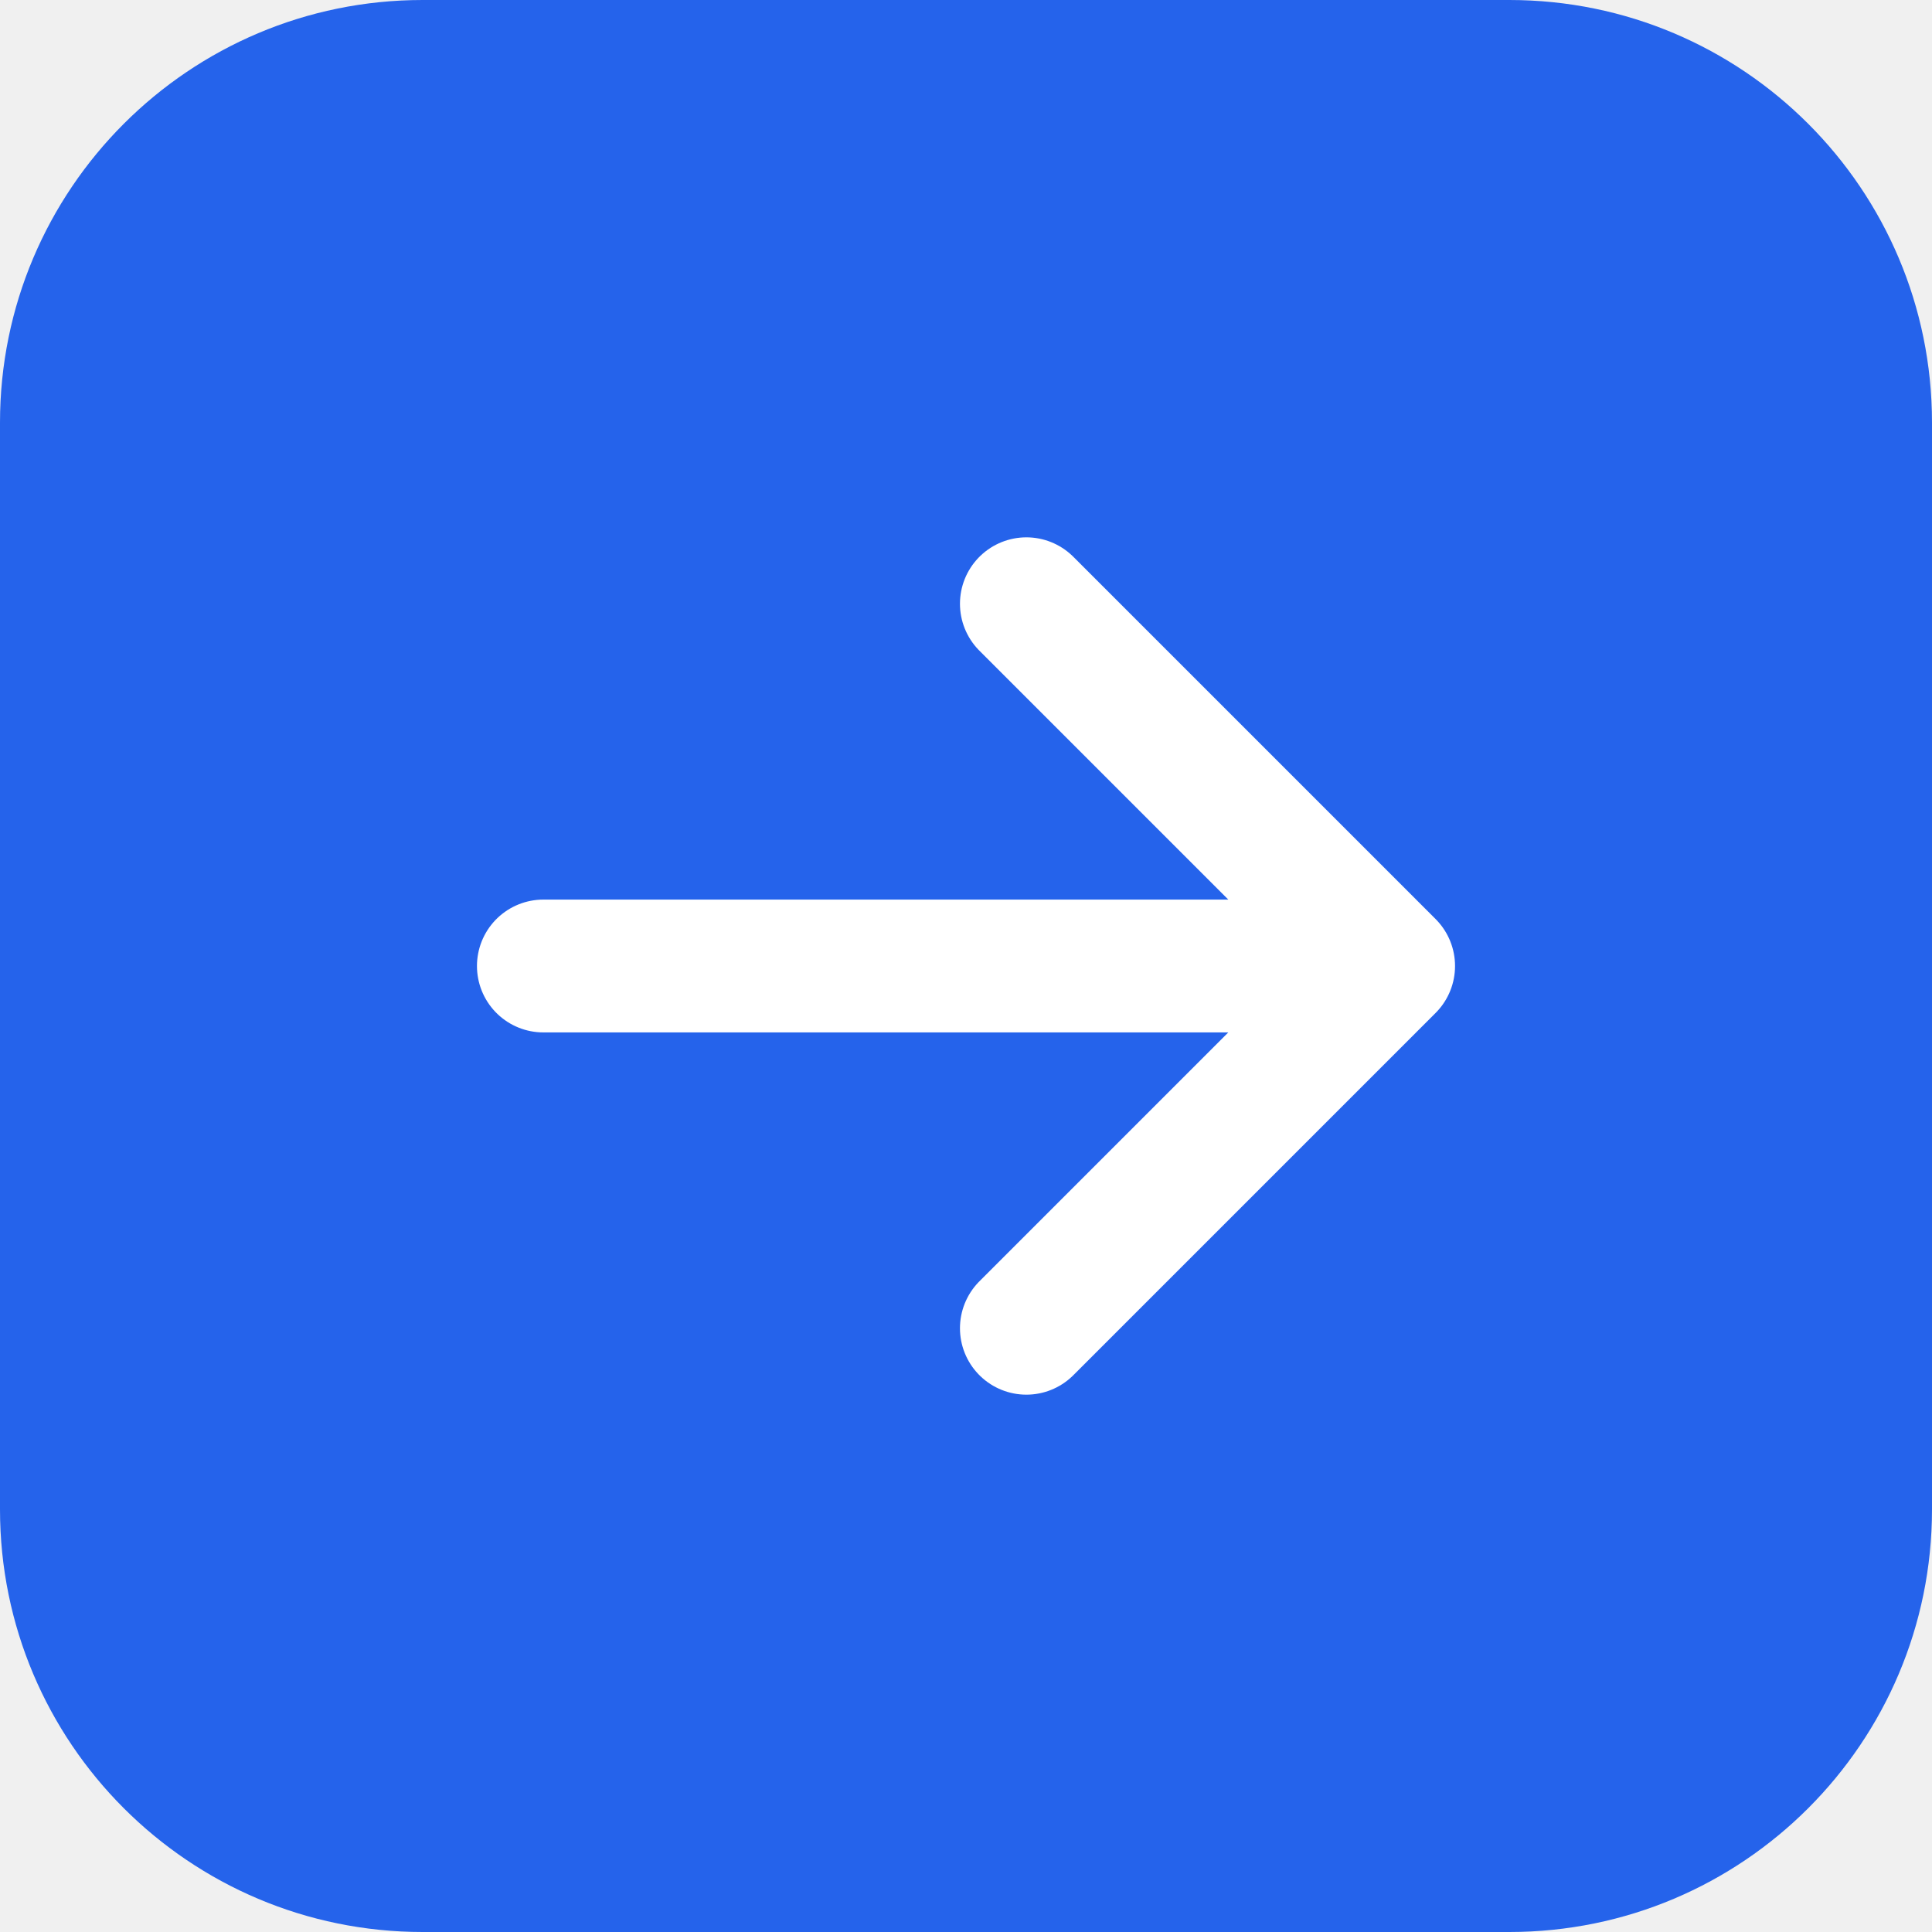
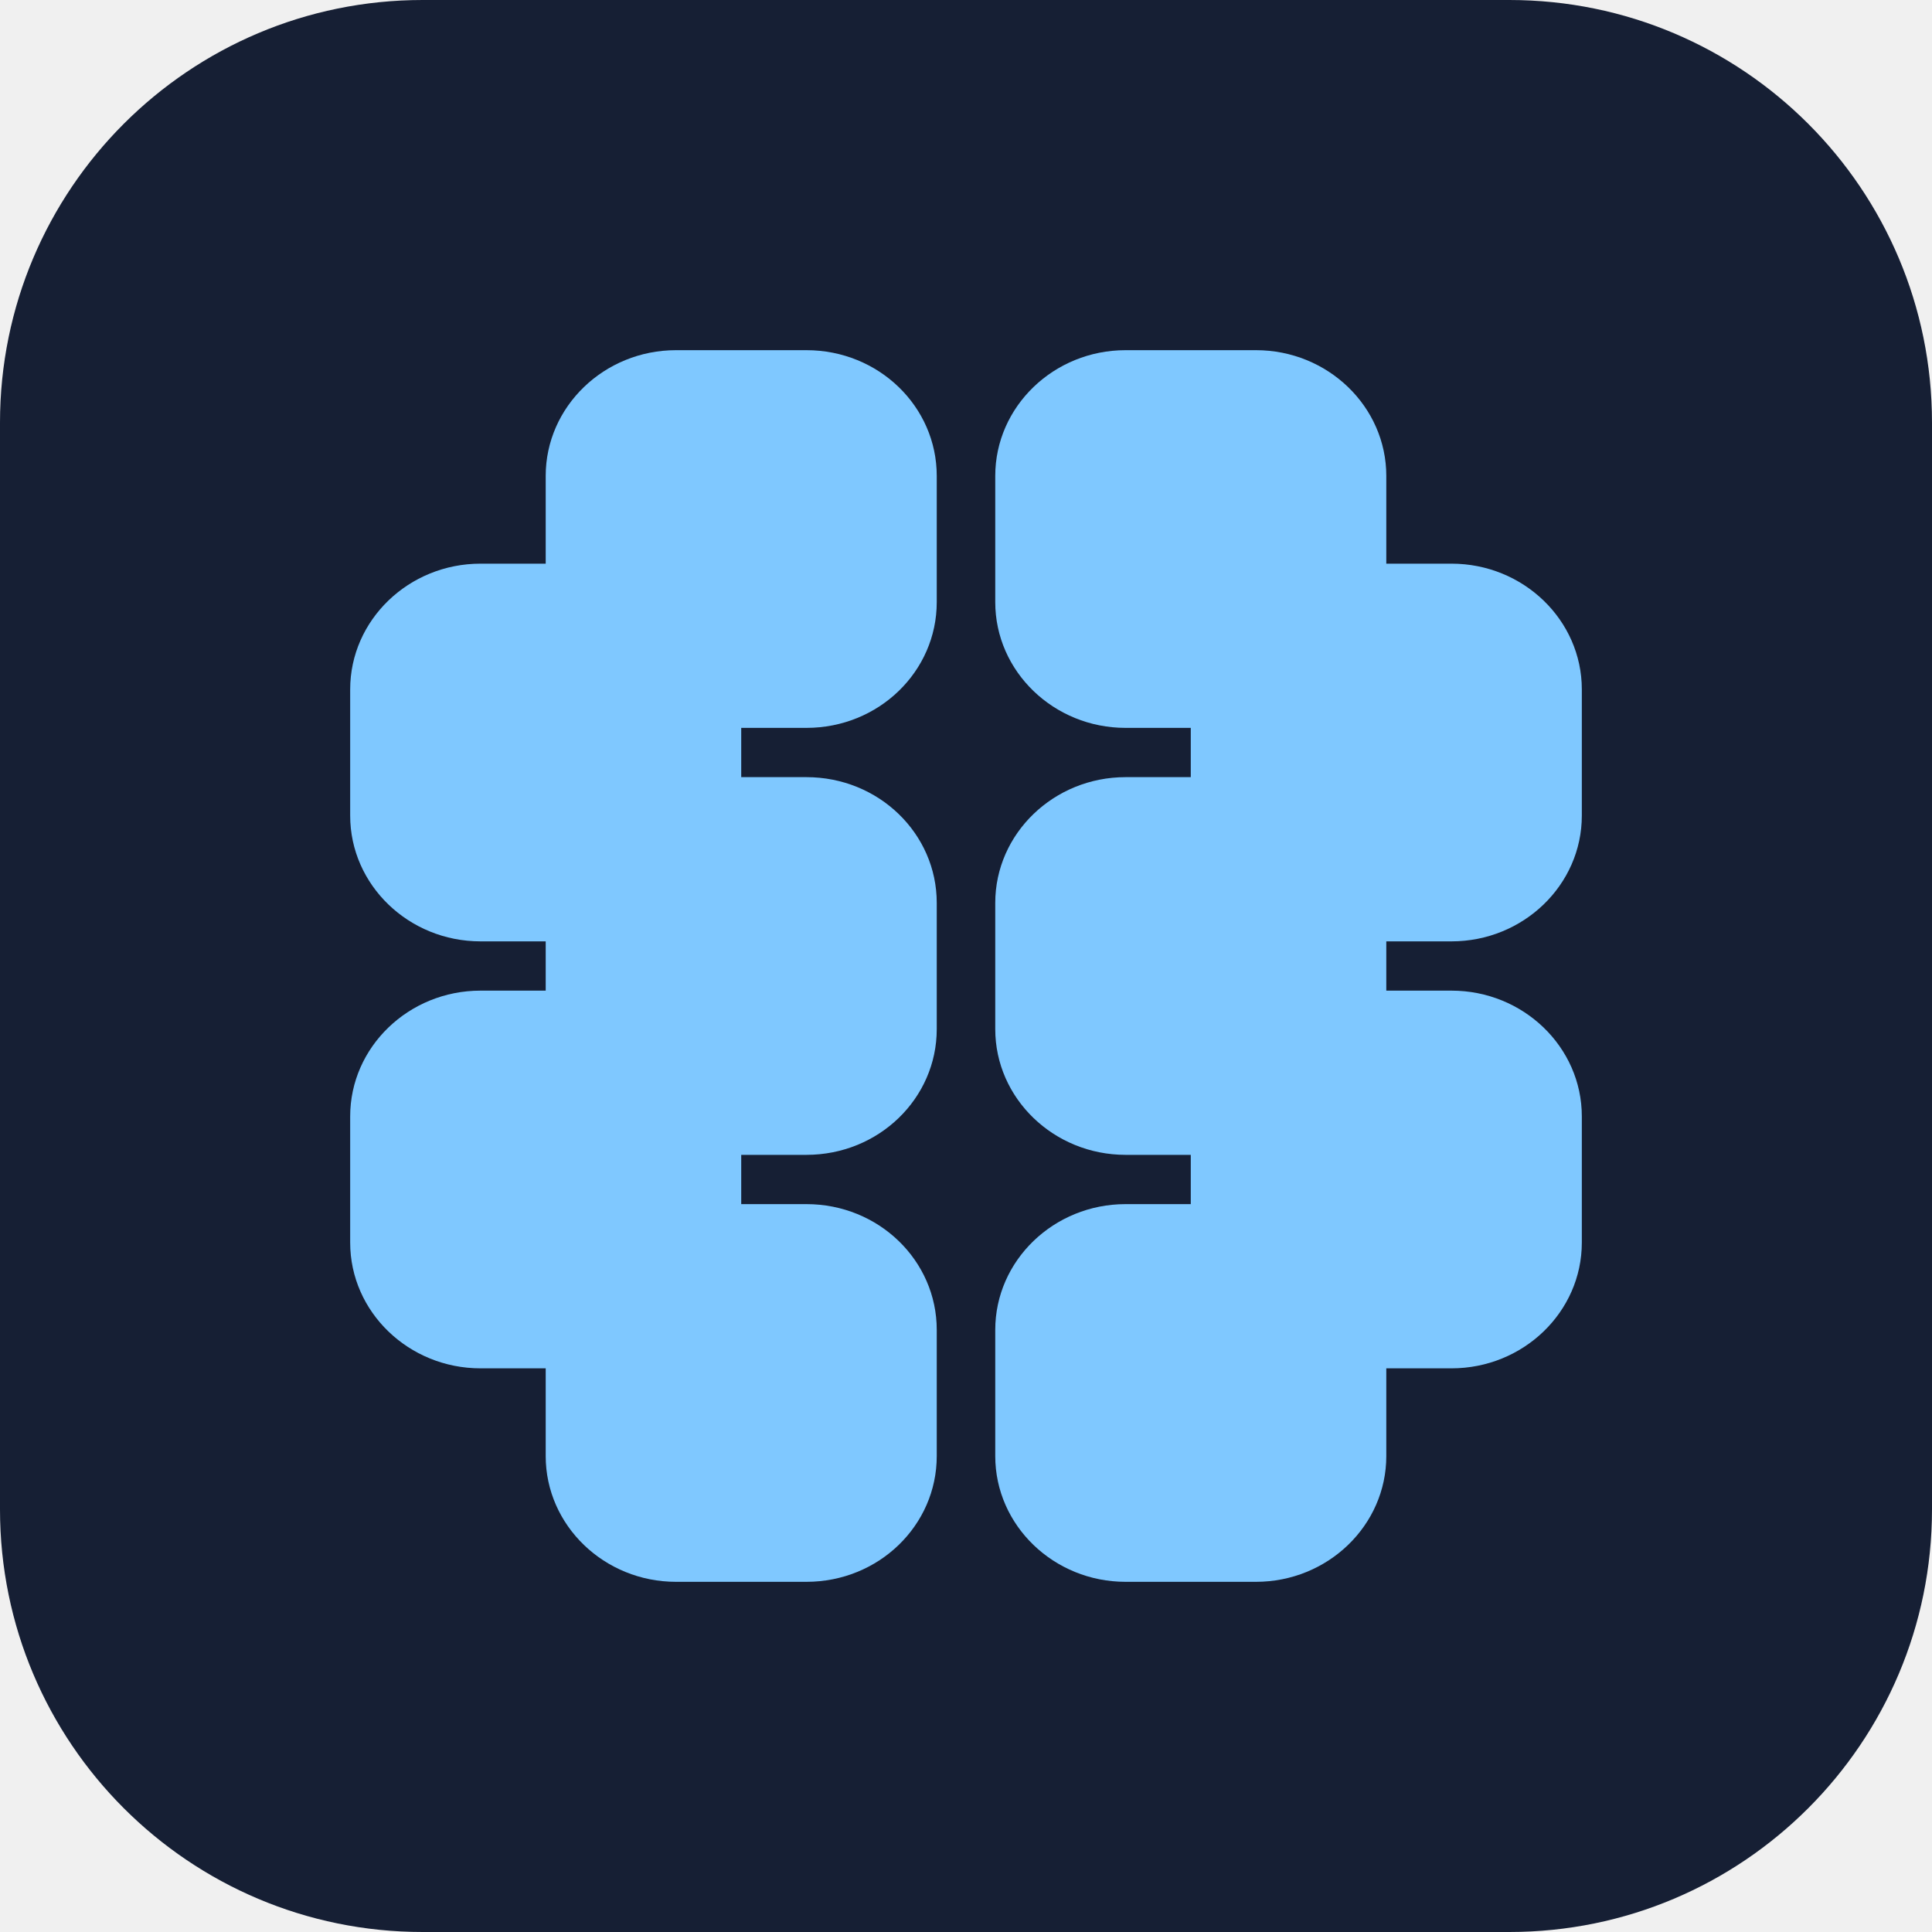
<svg xmlns="http://www.w3.org/2000/svg" width="32" height="32" viewBox="0 0 32 32" fill="none">
-   <rect width="32" height="32" rx="7" fill="#2563EB" />
-   <path d="M9 16H23M17 10L23 16L17 22" stroke="#FFFFFF" stroke-width="2.2" stroke-linecap="round" stroke-linejoin="round" />
+   <rect width="32" height="32" rx="7" fill="#161F34" />
+   <g transform="translate(16, 16) scale(0.85) translate(-12, -12)">
+     <path d="M8.89 0C10.3 0 11.43 1.1 11.43 2.45V4.91C11.43 6.26 10.3 7.36 8.89 7.36H7.62V8.32H8.89C10.3 8.32 11.43 9.42 11.43 10.77V13.23C11.43 14.58 10.3 15.68 8.89 15.68H7.62V16.64H8.89C10.3 16.64 11.43 17.74 11.43 19.09V21.55C11.43 22.9 10.3 24 8.89 24H6.35C4.95 24 3.81 22.9 3.81 21.55V19.84H2.54C1.14 19.84 0 18.74 0 17.39V14.93C0 13.58 1.14 12.48 2.54 12.48H3.81V11.52H2.54C1.14 11.52 0 10.42 0 9.07V6.61C0 5.26 1.14 4.16 2.54 4.16H3.81V2.45C3.81 1.1 4.95 0 6.35 0H8.89ZM17.65 0C19.05 0 20.19 1.1 20.19 2.45V4.16H21.46C22.86 4.16 24 5.26 24 6.61V9.07C24 10.42 22.86 11.52 21.46 11.52H20.19V12.48H21.46C22.86 12.48 24 13.58 24 14.93V17.39C24 18.74 22.86 19.84 21.46 19.84H20.19V21.55C20.19 22.9 19.05 24 17.65 24H15.11C13.71 24 12.57 22.9 12.57 21.55V19.09C12.57 17.74 13.71 16.64 15.11 16.64H16.38V15.68H15.11C13.71 15.68 12.57 14.58 12.57 13.23V10.77C12.57 9.42 13.71 8.32 15.11 8.32H16.38V7.36H15.11C13.71 7.36 12.57 6.26 12.57 4.91V2.45C12.57 1.1 13.71 0 15.11 0H17.65Z" fill="#7FC8FF" />
+   </g>
</svg>
